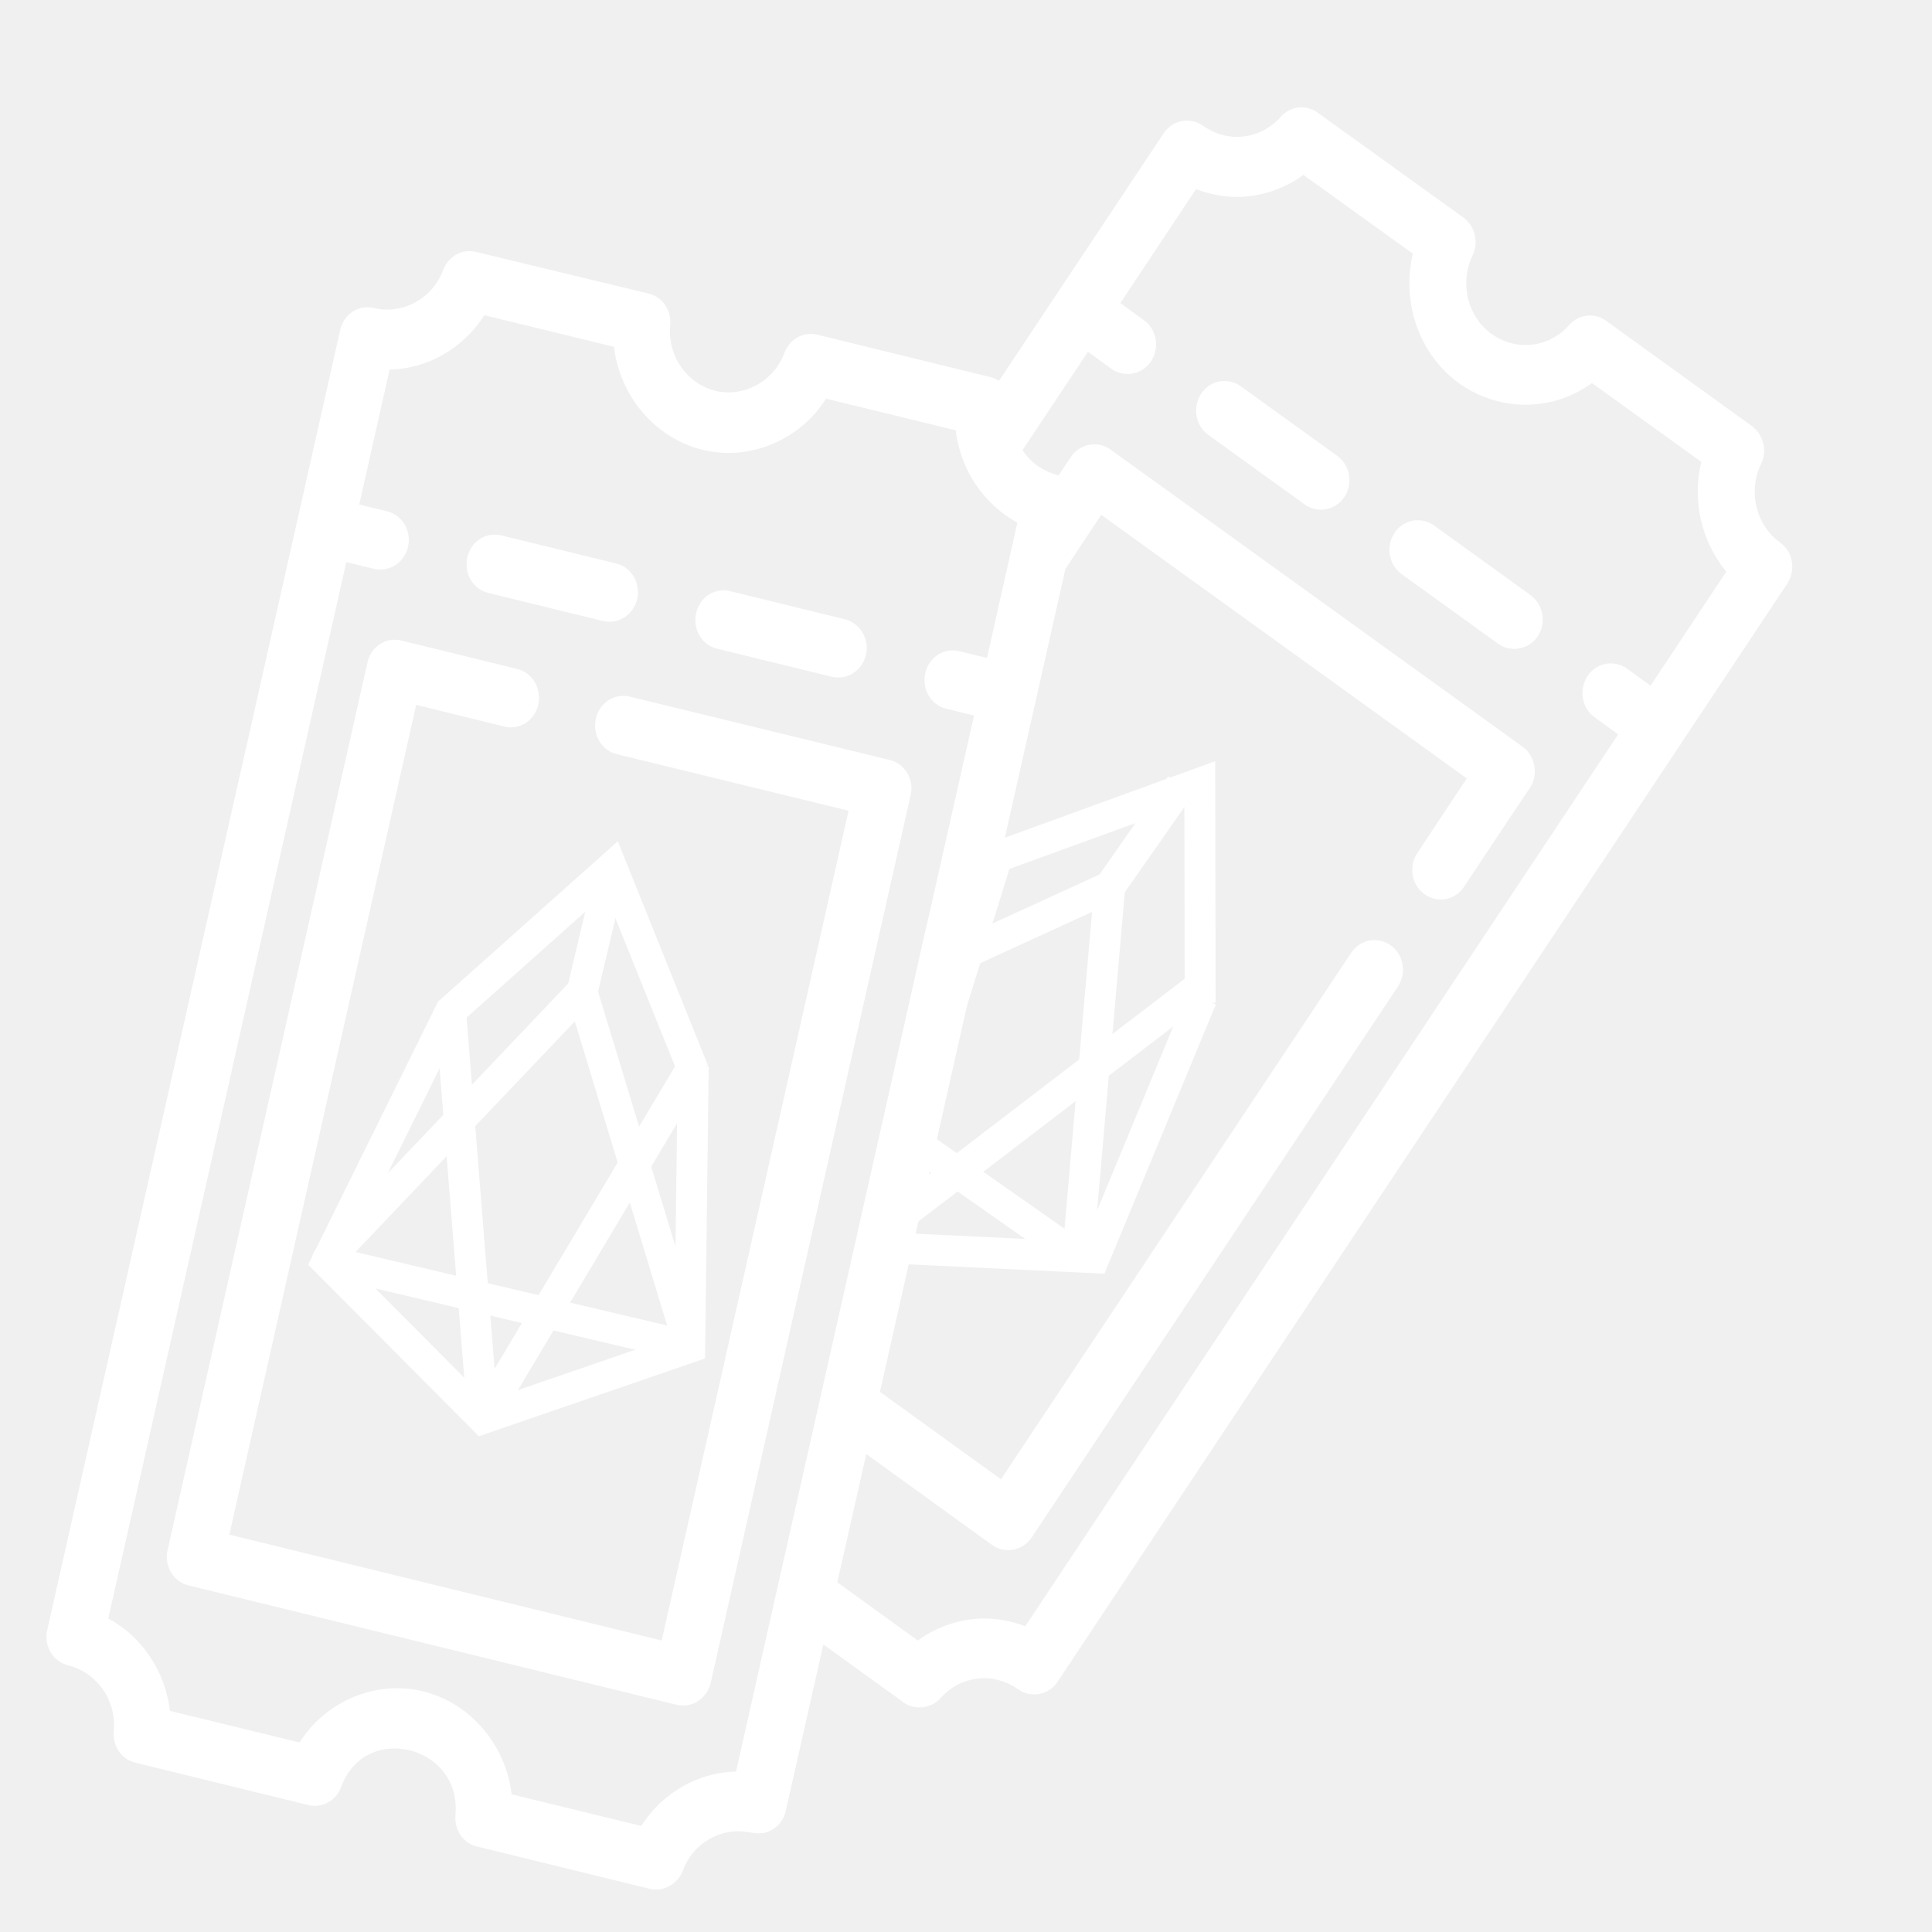
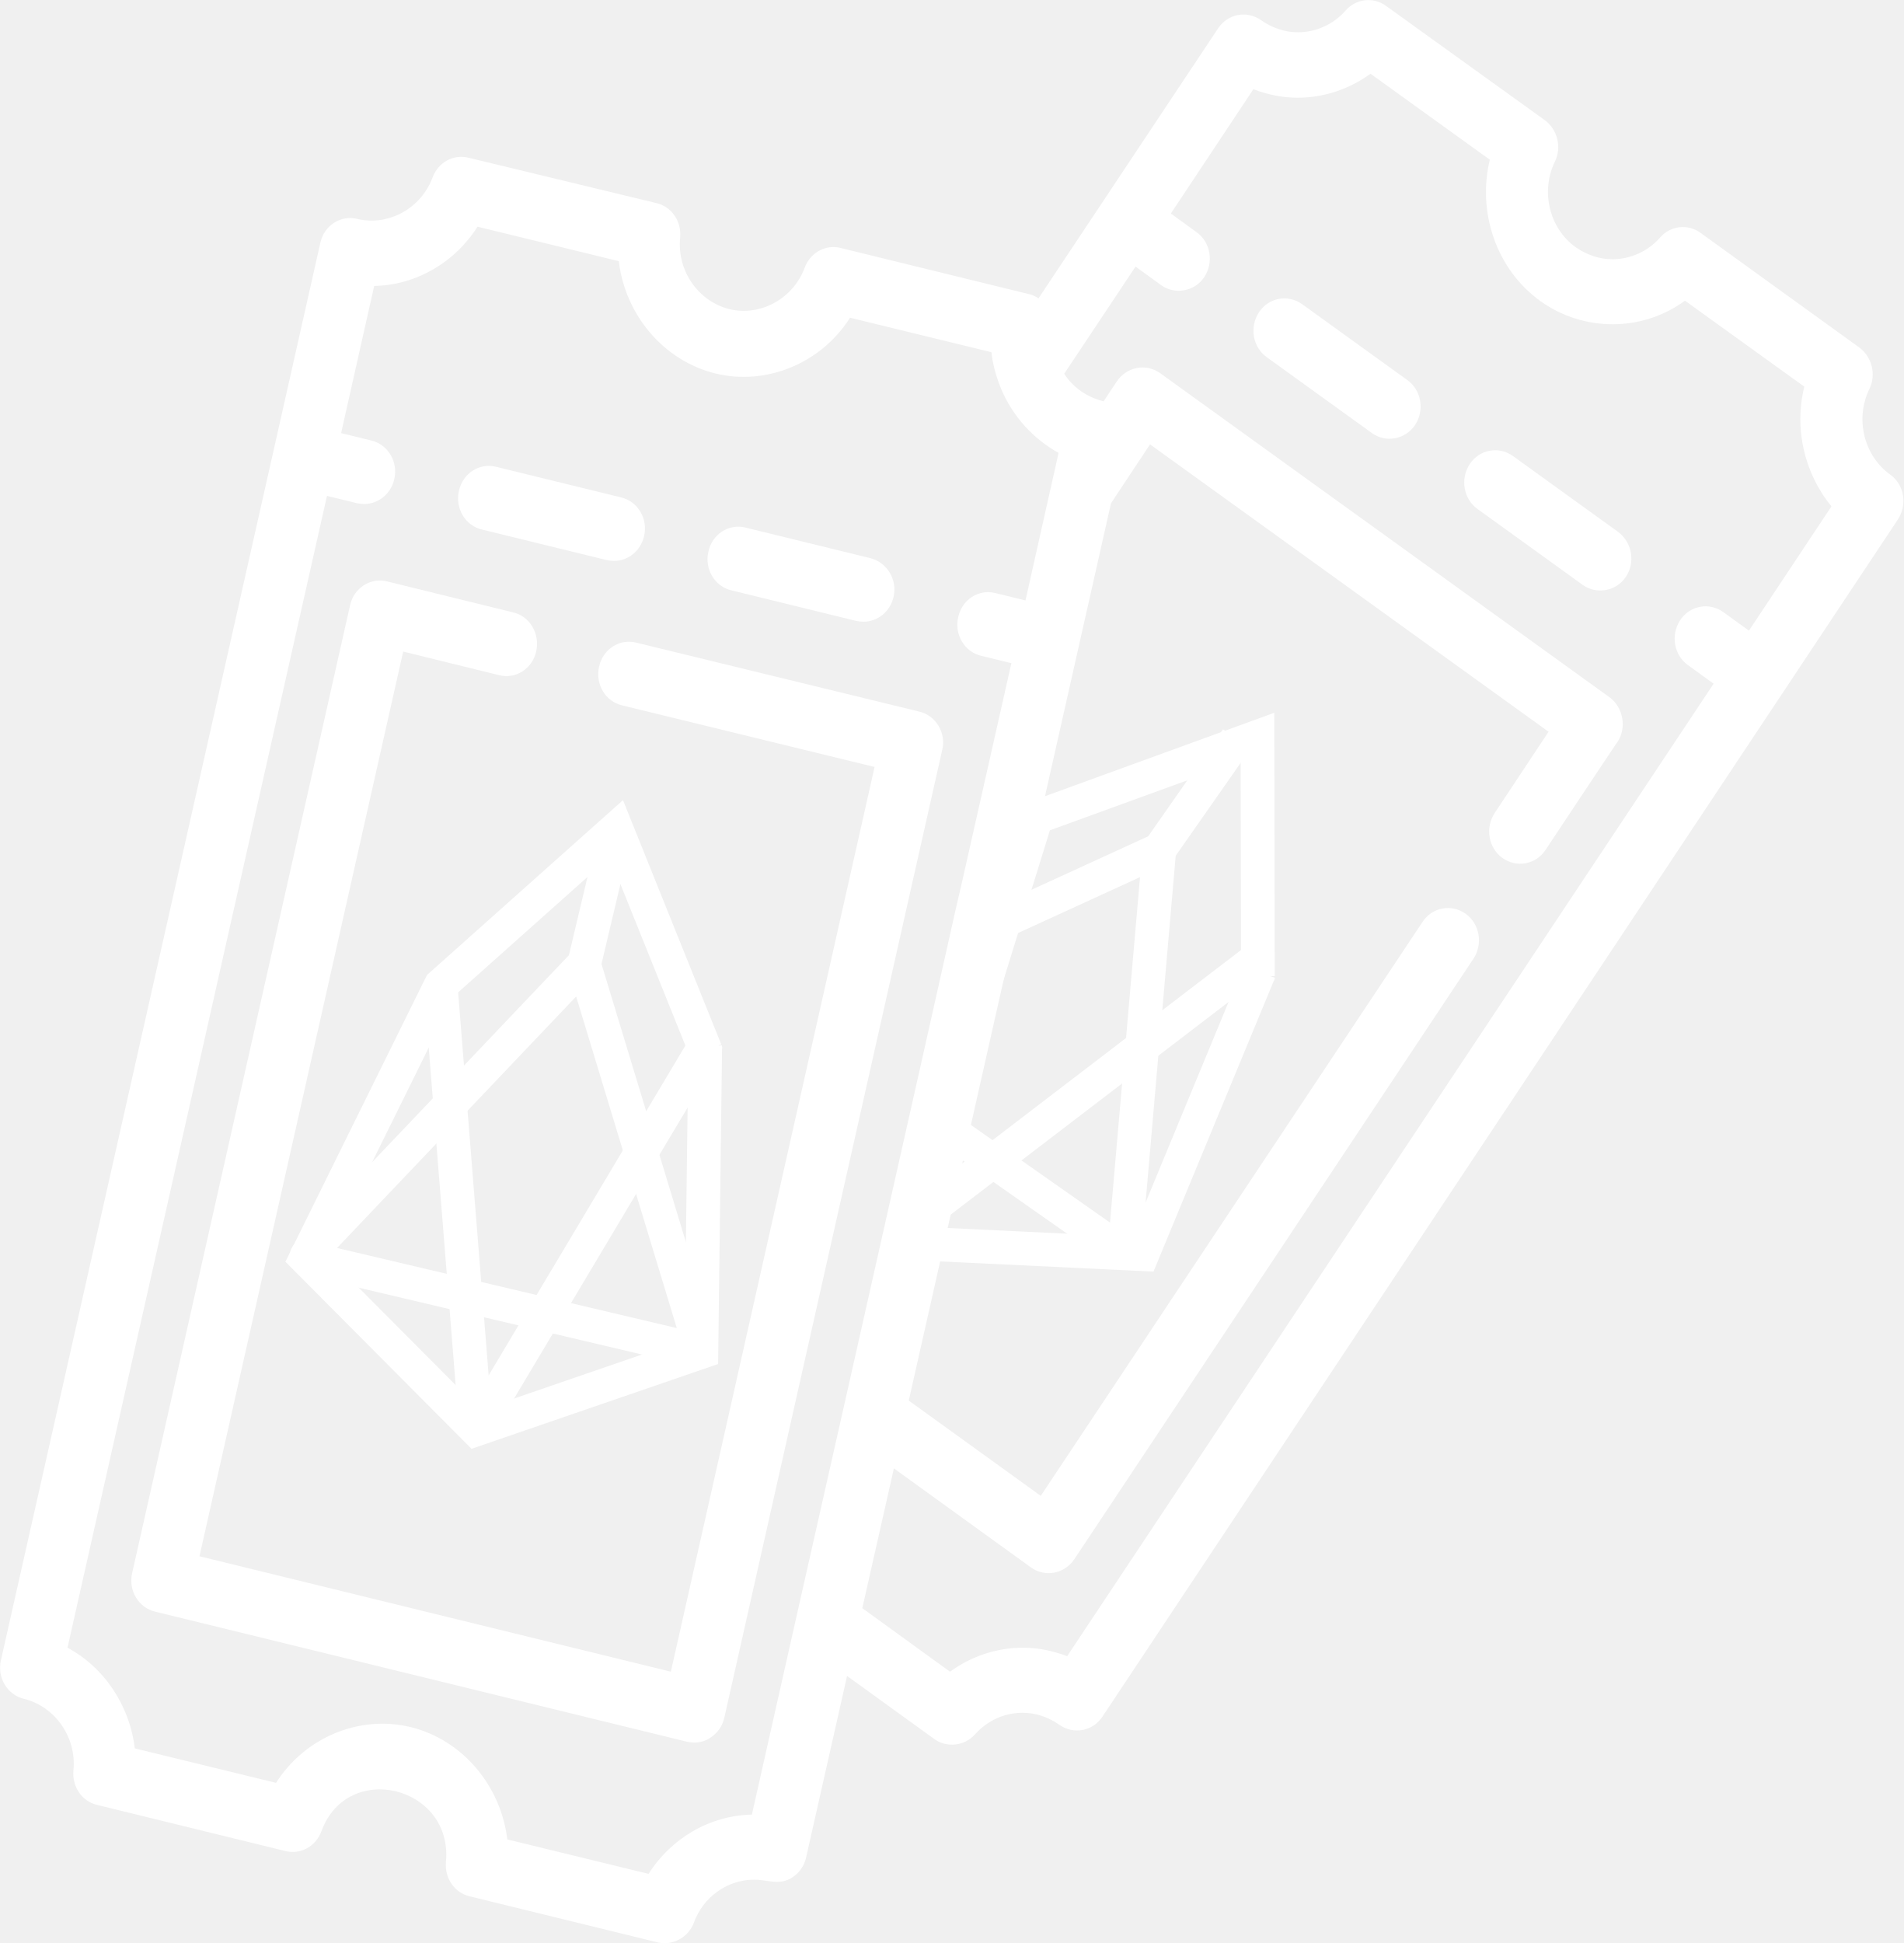
- <svg xmlns="http://www.w3.org/2000/svg" version="1.1" x="0px" y="0px" viewBox="0 0 500 500" style="enable-background:new 0 0 500 500;" xml:space="preserve">
+ <svg xmlns="http://www.w3.org/2000/svg" version="1.1" id="Calque_1" x="0px" y="0px" viewBox="0 0 451.8 461.2" style="enable-background:new 0 0 451.8 461.2;" xml:space="preserve">
  <style type="text/css">
	.st0{fill-opacity:0;stroke:#FFFFFF;stroke-width:8;}
	.st1{stroke:#FFFFFF;stroke-width:8;}
	.st2{fill:#FFFFFF;}
</style>
  <g id="Calque_4">
    <g>
      <g>
-         <path id="A_1_" class="st0" d="M310.8,258.8l-27.6,66.7l-56.5-2.7L258,221.8l52.5-19.1l0.1,56.8L310.8,258.8z" />
+         <path id="A_1_" class="st0" d="M298.8,231l-27.6,66.7l-56.5-2.7L246,194l52.5-19.1l0.1,56.8L298.8,231z" />
      </g>
      <g>
-         <path id="C_3_" class="st0" d="M310.7,255.2l-84.3,64.5" />
+         <path id="C_3_" class="st0" d="M298.7,227.4l-84.3,64.5" />
      </g>
      <g>
-         <path id="D_1_" class="st0" d="M287,229.8l18.6-26.6" />
+         <path id="D_1_" class="st0" d="M275,202l18.6-26.6" />
      </g>
      <g>
-         <path id="E_1_" class="st0" d="M287.2,229.5l-41.9,19.2l-9.4,46.4l41.9,29.4c0.4,0.3,0.9,0.2,1.1-0.2c0.1-0.1,0.1-0.2,0.1-0.4     L287.2,229.5z" />
+         <path id="E_1_" class="st0" d="M275.2,201.7l-41.9,19.2l-9.4,46.4l41.9,29.4c0.4,0.3,0.9,0.2,1.1-0.2c0.1-0.1,0.1-0.2,0.1-0.4     L275.2,201.7z" />
      </g>
    </g>
-     <path class="st1" d="M222.4,322.6" />
+     <path class="st1" d="M210.4,294.8" />
  </g>
-   <g id="Calque_1">
+   <g id="Calque_1_1_">
    <g transform="matrix(0.882471, 0, 0, 0.919308, 12.05191, 22.18251)">
      <g>
-         <path class="st2" d="M378.5,104.2l-28.3-19.6c-3.8-2.6-9-1.7-11.6,2.1c-2.6,3.8-1.7,9,2.1,11.6l28.3,19.6c3.8,2.6,9,1.6,11.6-2.1     C383.2,112,382.3,106.8,378.5,104.2z" />
+         <path class="st2" d="M364.9,74l-28.3-19.6c-3.8-2.6-9-1.7-11.6,2.1c-2.6,3.8-1.7,9,2.1,11.6l28.3,19.6c3.8,2.6,9,1.6,11.6-2.1     C369.6,81.8,368.7,76.6,364.9,74z" />
      </g>
    </g>
    <g transform="matrix(0.882471, 0, 0, 0.919308, 12.05191, 22.18251)">
      <g>
-         <path class="st2" d="M435.2,143.4l-28.3-19.6c-3.8-2.6-9-1.7-11.6,2.1c-2.6,3.8-1.7,9,2.1,11.6c0,0,28.3,19.6,28.3,19.6     c3.6,2.5,9,1.7,11.6-2.1C439.9,151.3,439,146.1,435.2,143.4z" />
+         <path class="st2" d="M421.6,113.2l-28.3-19.6c-3.8-2.6-9-1.7-11.6,2.1c-2.6,3.8-1.7,9,2.1,11.6l28.3,19.6c3.6,2.5,9,1.7,11.6-2.1     C426.3,121.1,425.4,115.9,421.6,113.2z" />
      </g>
    </g>
    <g transform="matrix(0.882471, 0, 0, 0.919308, 12.05191, 22.18251)">
      <g>
-         <path class="st2" d="M167,134.5l-33.6-7.9c-4.5-1.1-9,1.7-10,6.2c-1.1,4.5,1.7,9,6.2,10l33.6,7.9c0.6,0.1,1.3,0.2,1.9,0.2     c3.8,0,7.2-2.6,8.1-6.4C174.3,140,171.5,135.5,167,134.5z" />
+         <path class="st2" d="M153.4,104.3l-33.6-7.9c-4.5-1.1-9,1.7-10,6.2c-1.1,4.5,1.7,9,6.2,10l33.6,7.9c0.6,0.1,1.3,0.2,1.9,0.2     c3.8,0,7.2-2.6,8.1-6.4C160.7,109.8,157.9,105.3,153.4,104.3z" />
      </g>
    </g>
    <g transform="matrix(0.882471, 0, 0, 0.919308, 12.05191, 22.18251)">
      <g>
-         <path class="st2" d="M234.1,150.2l-33.6-7.9c-4.5-1.1-9,1.7-10,6.2c-1.1,4.5,1.7,9,6.2,10l33.6,7.9c0.6,0.1,1.3,0.2,1.9,0.2     c3.8,0,7.2-2.6,8.1-6.4C241.4,155.8,238.6,151.3,234.1,150.2z" />
+         <path class="st2" d="M220.5,120l-33.6-7.9c-4.5-1.1-9,1.7-10,6.2c-1.1,4.5,1.7,9,6.2,10l33.6,7.9c0.6,0.1,1.3,0.2,1.9,0.2     c3.8,0,7.2-2.6,8.1-6.4C227.8,125.6,225,121.1,220.5,120z" />
      </g>
    </g>
    <g transform="matrix(0.882471, 0, 0, 0.919308, 12.05191, 22.18251)">
      <g>
-         <path class="st2" d="M247.2,189.8l-76.1-17.8c-4.5-1.1-9,1.7-10,6.2c-1.1,4.5,1.7,9,6.2,10l67.9,15.9l-54.8,233.6L53.6,407.9     l54.8-233.6l25.8,6.1c4.5,1.1,9-1.7,10-6.2s-1.7-9-6.2-10l-33.9-8c-4.5-1.1-9,1.7-10,6.2L35.5,412.2c-1.1,4.5,1.7,9,6.2,10     l143.1,33.6c0.6,0.1,1.3,0.2,1.9,0.2c1.5,0,3.1-0.4,4.4-1.3c1.9-1.2,3.2-3,3.7-5.2l58.6-249.8     C254.5,195.3,251.7,190.8,247.2,189.8z" />
+         <path class="st2" d="M233.6,159.6l-76.1-17.8c-4.5-1.1-9,1.7-10,6.2c-1.1,4.5,1.7,9,6.2,10l67.9,15.9l-54.8,233.6L40,377.7     l54.8-233.6l25.8,6.1c4.5,1.1,9-1.7,10-6.2s-1.7-9-6.2-10l-33.9-8c-4.5-1.1-9,1.7-10,6.2L21.9,382c-1.1,4.5,1.7,9,6.2,10     l143.1,33.6c0.6,0.1,1.3,0.2,1.9,0.2c1.5,0,3.1-0.4,4.4-1.3c1.9-1.2,3.2-3,3.7-5.2l58.6-249.8     C240.9,165.1,238.1,160.6,233.6,159.6z" />
      </g>
    </g>
    <g transform="matrix(0.882471, 0, 0, 0.919308, 12.05191, 23.10551)">
      <g>
-         <path class="st2" d="M508.4,127.6c-7.1-4.9-9.5-14.4-5.6-22.1c1.9-3.7,0.7-8.3-2.7-10.7l-42.7-29.6c-3.4-2.4-8.1-1.9-10.9,1.2     c-3.3,3.6-8,5.6-12.8,5.6c-3.5,0-6.9-1.1-9.9-3.1c-7.1-4.9-9.5-14.4-5.6-22.1c1.9-3.7,0.7-8.3-2.7-10.7L372.8,6.6     c-3.4-2.4-8.1-1.9-10.9,1.2c-3.3,3.6-8,5.6-12.8,5.6c-3.5,0-6.9-1.1-9.9-3.1c-3.8-2.6-9-1.7-11.6,2.1l-48.3,69.7     c-0.8-0.5-1.6-0.9-2.6-1.1l-50.6-11.9c-4.1-1-8.2,1.2-9.7,5.1c-3.1,8-11.9,12.6-20.2,10.7c-8.4-2-14.2-9.9-13.3-18.5     c0.4-4.2-2.3-8-6.4-8.9L126,45.8c-4.1-1-8.2,1.2-9.7,5.1c-3.1,8-11.9,12.6-20.2,10.7c-4.5-1.1-9,1.7-10,6.2     c0,0-12.5,53.3-12.5,53.3L0.2,433.7c-1.1,4.5,1.7,9,6.2,10c8.4,2,14.2,10,13.3,18.5c-0.4,4.2,2.3,8,6.4,8.9l50.6,11.9     c4.1,1,8.2-1.2,9.7-5.1c7-18.4,35.4-11.7,33.5,7.9c-0.4,4.2,2.3,8,6.4,8.9l50.6,11.9c4,0.9,8.2-1.3,9.7-5.1     c2.5-6.7,9.1-11.1,16.2-11.1c3.7,0,6.8,1.6,10.3-0.6c1.9-1.2,3.2-3,3.7-5.2l11-46.8c0,0,23.5,16.3,23.5,16.3     c3.3,2.3,8.1,1.8,10.9-1.2c3.3-3.6,8-5.6,12.8-5.6c3.5,0,6.9,1.1,9.9,3.1c3.8,2.6,9,1.7,11.6-2.1l213.9-309     C513.1,135.4,512.2,130.2,508.4,127.6z M226.9,368.4c0,0-12.6,53.6-12.6,53.6l-12.1,51.6c-11.3,0.2-21.7,6.1-27.8,15.3l-38-8.9     c-1.7-13.8-12-25.7-26-29c-13.7-3.2-28.4,2.6-36.2,14.4l-38-8.9c-1.4-11.1-8.2-20.9-18.1-26l69.8-297.4l8.1,1.9     c0.6,0.1,1.3,0.2,1.9,0.2c3.8,0,7.2-2.6,8.1-6.4c1.1-4.5-1.7-9-6.2-10l-8.1-1.9l8.9-38c11.3-0.2,21.7-6.1,27.8-15.3l38,8.9     c1.7,13.8,12,25.7,26,29c13.7,3.2,28.4-2.6,36.2-14.4l38,8.9c0.1,0,0.3,2.2,0.4,2.4c0.5,2.5,1.3,4.9,2.3,7.2     c3.1,7,8.6,12.8,15.4,16.4l-8.9,38.1l-8.1-1.9c-4.5-1.1-9,1.7-10,6.2c-1.1,4.5,1.7,9,6.2,10l8.1,1.9l-13.3,56.6     c0,0-1.5,6.2-1.5,6.2l-9.7,41.5C247.5,280.6,226.9,368.4,226.9,368.4z M277.3,226.6l21.5-91.6l10.5-15.2L416.5,194L402,215     c-2.6,3.8-1.7,9,2.1,11.6c3.8,2.6,9,1.7,11.6-2.1c0,0,19.2-27.8,19.3-27.8c2.6-3.7,1.6-9-2.1-11.6c0,0-120.6-83.5-120.9-83.7     c-3.8-2.6-9-1.6-11.6,2.1l-3.6,5.2c-0.1,0-0.2-0.1-0.3-0.1c-4.1-1-7.8-3.4-10.2-6.9c0,0,0-0.1-0.1-0.1l19.2-27.7     c0,0,6.9,4.8,6.9,4.8c3.6,2.5,9,1.7,11.6-2.1c2.6-3.8,1.7-9-2.1-11.6l-6.9-4.8l22.2-32.1c3.8,1.4,7.8,2.2,11.9,2.2     c7,0,13.9-2.2,19.6-6.2l32.1,22.2c-3.4,13.5,1.7,28.3,13.6,36.5c11.6,8,27.4,8,38.9-0.1l32.1,22.2c-2.8,10.8,0,22.4,7.3,30.9     l-22.2,32.1l-6.9-4.8c-3.8-2.6-9-1.7-11.6,2.1c-2.6,3.8-1.7,9,2.1,11.6l6.9,4.8L287,432.7c-3.8-1.4-7.8-2.2-11.9-2.2     c-7,0-13.9,2.2-19.6,6.2l-23.6-16.4l8.5-36.1l36.9,25.6c3.8,2.6,9,1.6,11.6-2.1l107.4-155.1c2.6-3.8,1.7-9-2.1-11.6     c-3.8-2.6-9-1.7-11.6,2.1L279.9,391.3l-35.5-24.6l16.3-69.4" />
+         <path class="st2" d="M494.8,97.4c-7.1-4.9-9.5-14.4-5.6-22.1c1.9-3.7,0.7-8.3-2.7-10.7L443.8,35c-3.4-2.4-8.1-1.9-10.9,1.2     c-3.3,3.6-8,5.6-12.8,5.6c-3.5,0-6.9-1.1-9.9-3.1c-7.1-4.9-9.5-14.4-5.6-22.1c1.9-3.7,0.7-8.3-2.7-10.7l-42.7-29.5     c-3.4-2.4-8.1-1.9-10.9,1.2c-3.3,3.6-8,5.6-12.8,5.6c-3.5,0-6.9-1.1-9.9-3.1c-3.8-2.6-9-1.7-11.6,2.1l-48.3,69.7     c-0.8-0.5-1.6-0.9-2.6-1.1l-50.6-11.9c-4.1-1-8.2,1.2-9.7,5.1c-3.1,8-11.9,12.6-20.2,10.7c-8.4-2-14.2-9.9-13.3-18.5     c0.4-4.2-2.3-8-6.4-8.9l-50.5-11.7c-4.1-1-8.2,1.2-9.7,5.1c-3.1,8-11.9,12.6-20.2,10.7c-4.5-1.1-9,1.7-10,6.2L60,90.9     l-73.4,312.6c-1.1,4.5,1.7,9,6.2,10c8.4,2,14.2,10,13.3,18.5c-0.4,4.2,2.3,8,6.4,8.9l50.6,11.9c4.1,1,8.2-1.2,9.7-5.1     c7-18.4,35.4-11.7,33.5,7.9c-0.4,4.2,2.3,8,6.4,8.9l50.6,11.9c4,0.9,8.2-1.3,9.7-5.1c2.5-6.7,9.1-11.1,16.2-11.1     c3.7,0,6.8,1.6,10.3-0.6c1.9-1.2,3.2-3,3.7-5.2l11-46.8l23.5,16.3c3.3,2.3,8.1,1.8,10.9-1.2c3.3-3.6,8-5.6,12.8-5.6     c3.5,0,6.9,1.1,9.9,3.1c3.8,2.6,9,1.7,11.6-2.1l213.9-309C499.5,105.2,498.6,100,494.8,97.4z M213.3,338.2l-12.6,53.6l-12.1,51.6     c-11.3,0.2-21.7,6.1-27.8,15.3l-38-8.9c-1.7-13.8-12-25.7-26-29c-13.7-3.2-28.4,2.6-36.2,14.4l-38-8.9     c-1.4-11.1-8.2-20.9-18.1-26l69.8-297.4l8.1,1.9c0.6,0.1,1.3,0.2,1.9,0.2c3.8,0,7.2-2.6,8.1-6.4c1.1-4.5-1.7-9-6.2-10l-8.1-1.9     l8.9-38c11.3-0.2,21.7-6.1,27.8-15.3l38,8.9c1.7,13.8,12,25.7,26,29c13.7,3.2,28.4-2.6,36.2-14.4l38,8.9c0.1,0,0.3,2.2,0.4,2.4     c0.5,2.5,1.3,4.9,2.3,7.2c3.1,7,8.6,12.8,15.4,16.4l-8.9,38.1l-8.1-1.9c-4.5-1.1-9,1.7-10,6.2c-1.1,4.5,1.7,9,6.2,10l8.1,1.9     l-13.3,56.6l-1.5,6.2l-9.7,41.5C233.9,250.4,213.3,338.2,213.3,338.2z M263.7,196.4l21.5-91.6l10.5-15.2l107.2,74.2l-14.5,21     c-2.6,3.8-1.7,9,2.1,11.6c3.8,2.6,9,1.7,11.6-2.1c0,0,19.2-27.8,19.3-27.8c2.6-3.7,1.6-9-2.1-11.6c0,0-120.6-83.5-120.9-83.7     c-3.8-2.6-9-1.6-11.6,2.1l-3.6,5.2c-0.1,0-0.2-0.1-0.3-0.1c-4.1-1-7.8-3.4-10.2-6.9c0,0,0-0.1-0.1-0.1l19.2-27.7l6.9,4.8     c3.6,2.5,9,1.7,11.6-2.1c2.6-3.8,1.7-9-2.1-11.6l-6.9-4.8l22.2-32.1c3.8,1.4,7.8,2.2,11.9,2.2c7,0,13.9-2.2,19.6-6.2l32.1,22.2     c-3.4,13.5,1.7,28.3,13.6,36.5c11.6,8,27.4,8,38.9-0.1l32.1,22.2c-2.8,10.8,0,22.4,7.3,30.9l-22.2,32.1l-6.9-4.8     c-3.8-2.6-9-1.7-11.6,2.1s-1.7,9,2.1,11.6l6.9,4.8L273.4,402.5c-3.8-1.4-7.8-2.2-11.9-2.2c-7,0-13.9,2.2-19.6,6.2l-23.6-16.4     l8.5-36.1l36.9,25.6c3.8,2.6,9,1.6,11.6-2.1l107.4-155.1c2.6-3.8,1.7-9-2.1-11.6c-3.8-2.6-9-1.7-11.6,2.1L266.3,361.1l-35.5-24.6     l16.3-69.4" />
      </g>
    </g>
  </g>
  <g id="Calque_3">
    <g>
      <g>
-         <path id="A" class="st0" d="M179.4,276.5l-0.9,72.2L125,367.1l-40.4-40.6l32-64.8l41.7-37.2l21.2,52.7L179.4,276.5z" />
+         <path id="A" class="st0" d="M167.4,248.7l-0.9,72.2L113,339.3l-40.4-40.6l32-64.8l41.7-37.2l21.2,52.7L167.4,248.7z" />
      </g>
      <g>
-         <path id="B" class="st0" d="M116.6,261.6l8.4,105.4" />
+         <path id="B" class="st0" d="M104.6,233.8l8.4,105.4" />
      </g>
      <g>
-         <path id="C" class="st0" d="M179.4,275.9L125,367.1" />
+         <path id="C" class="st0" d="M167.4,248.1L113,339.3" />
      </g>
      <g>
-         <path id="D" class="st0" d="M150.6,256.9l7.5-31.6" />
+         <path id="D" class="st0" d="M138.6,229.1l7.5-31.6" />
      </g>
      <g>
-         <path id="E" class="st0" d="M150.6,256.6l-65.7,69.1c-0.2,0.2-0.2,0.5,0,0.7c0.1,0.1,0.1,0.1,0.2,0.1l92,21.7     c0.4,0.1,0.9-0.2,1-0.6c0-0.1,0-0.3,0-0.4L150.6,256.6z" />
+         <path id="E" class="st0" d="M138.6,228.8l-65.7,69.1c-0.2,0.2-0.2,0.5,0,0.7c0.1,0.1,0.1,0.1,0.2,0.1l92,21.7     c0.4,0.1,0.9-0.2,1-0.6c0-0.1,0-0.3,0-0.4L138.6,228.8z" />
      </g>
    </g>
  </g>
</svg>
